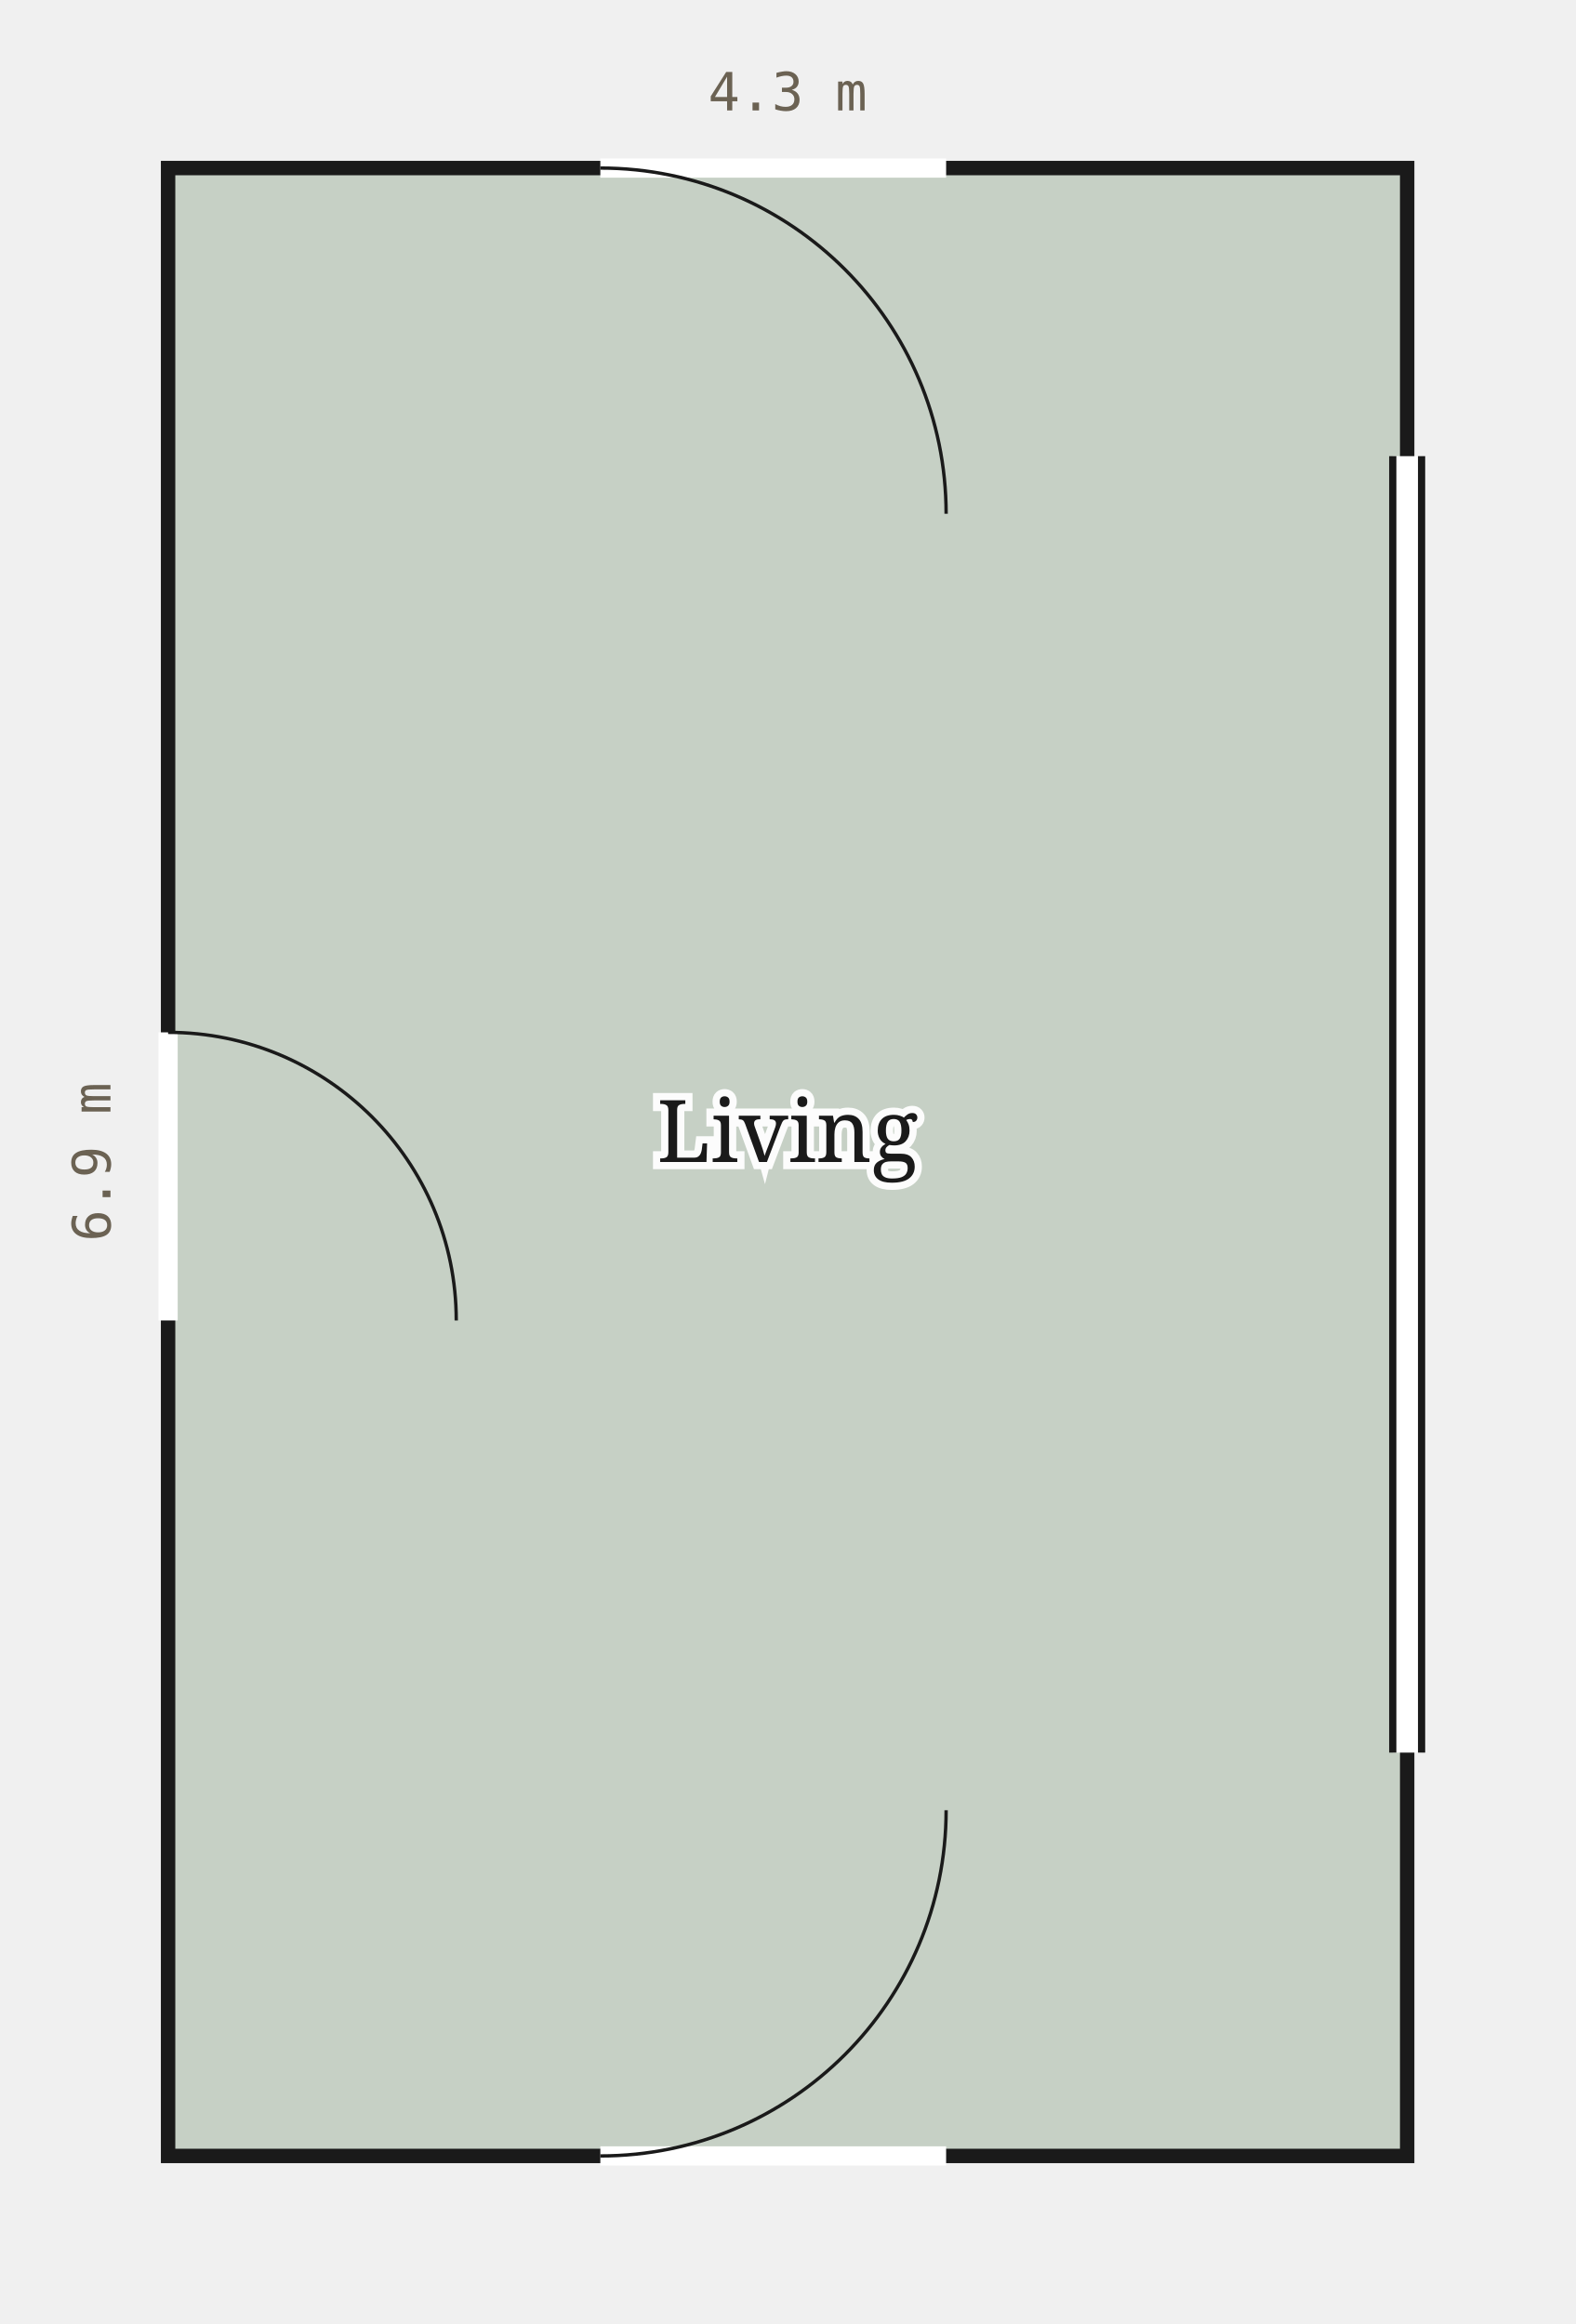
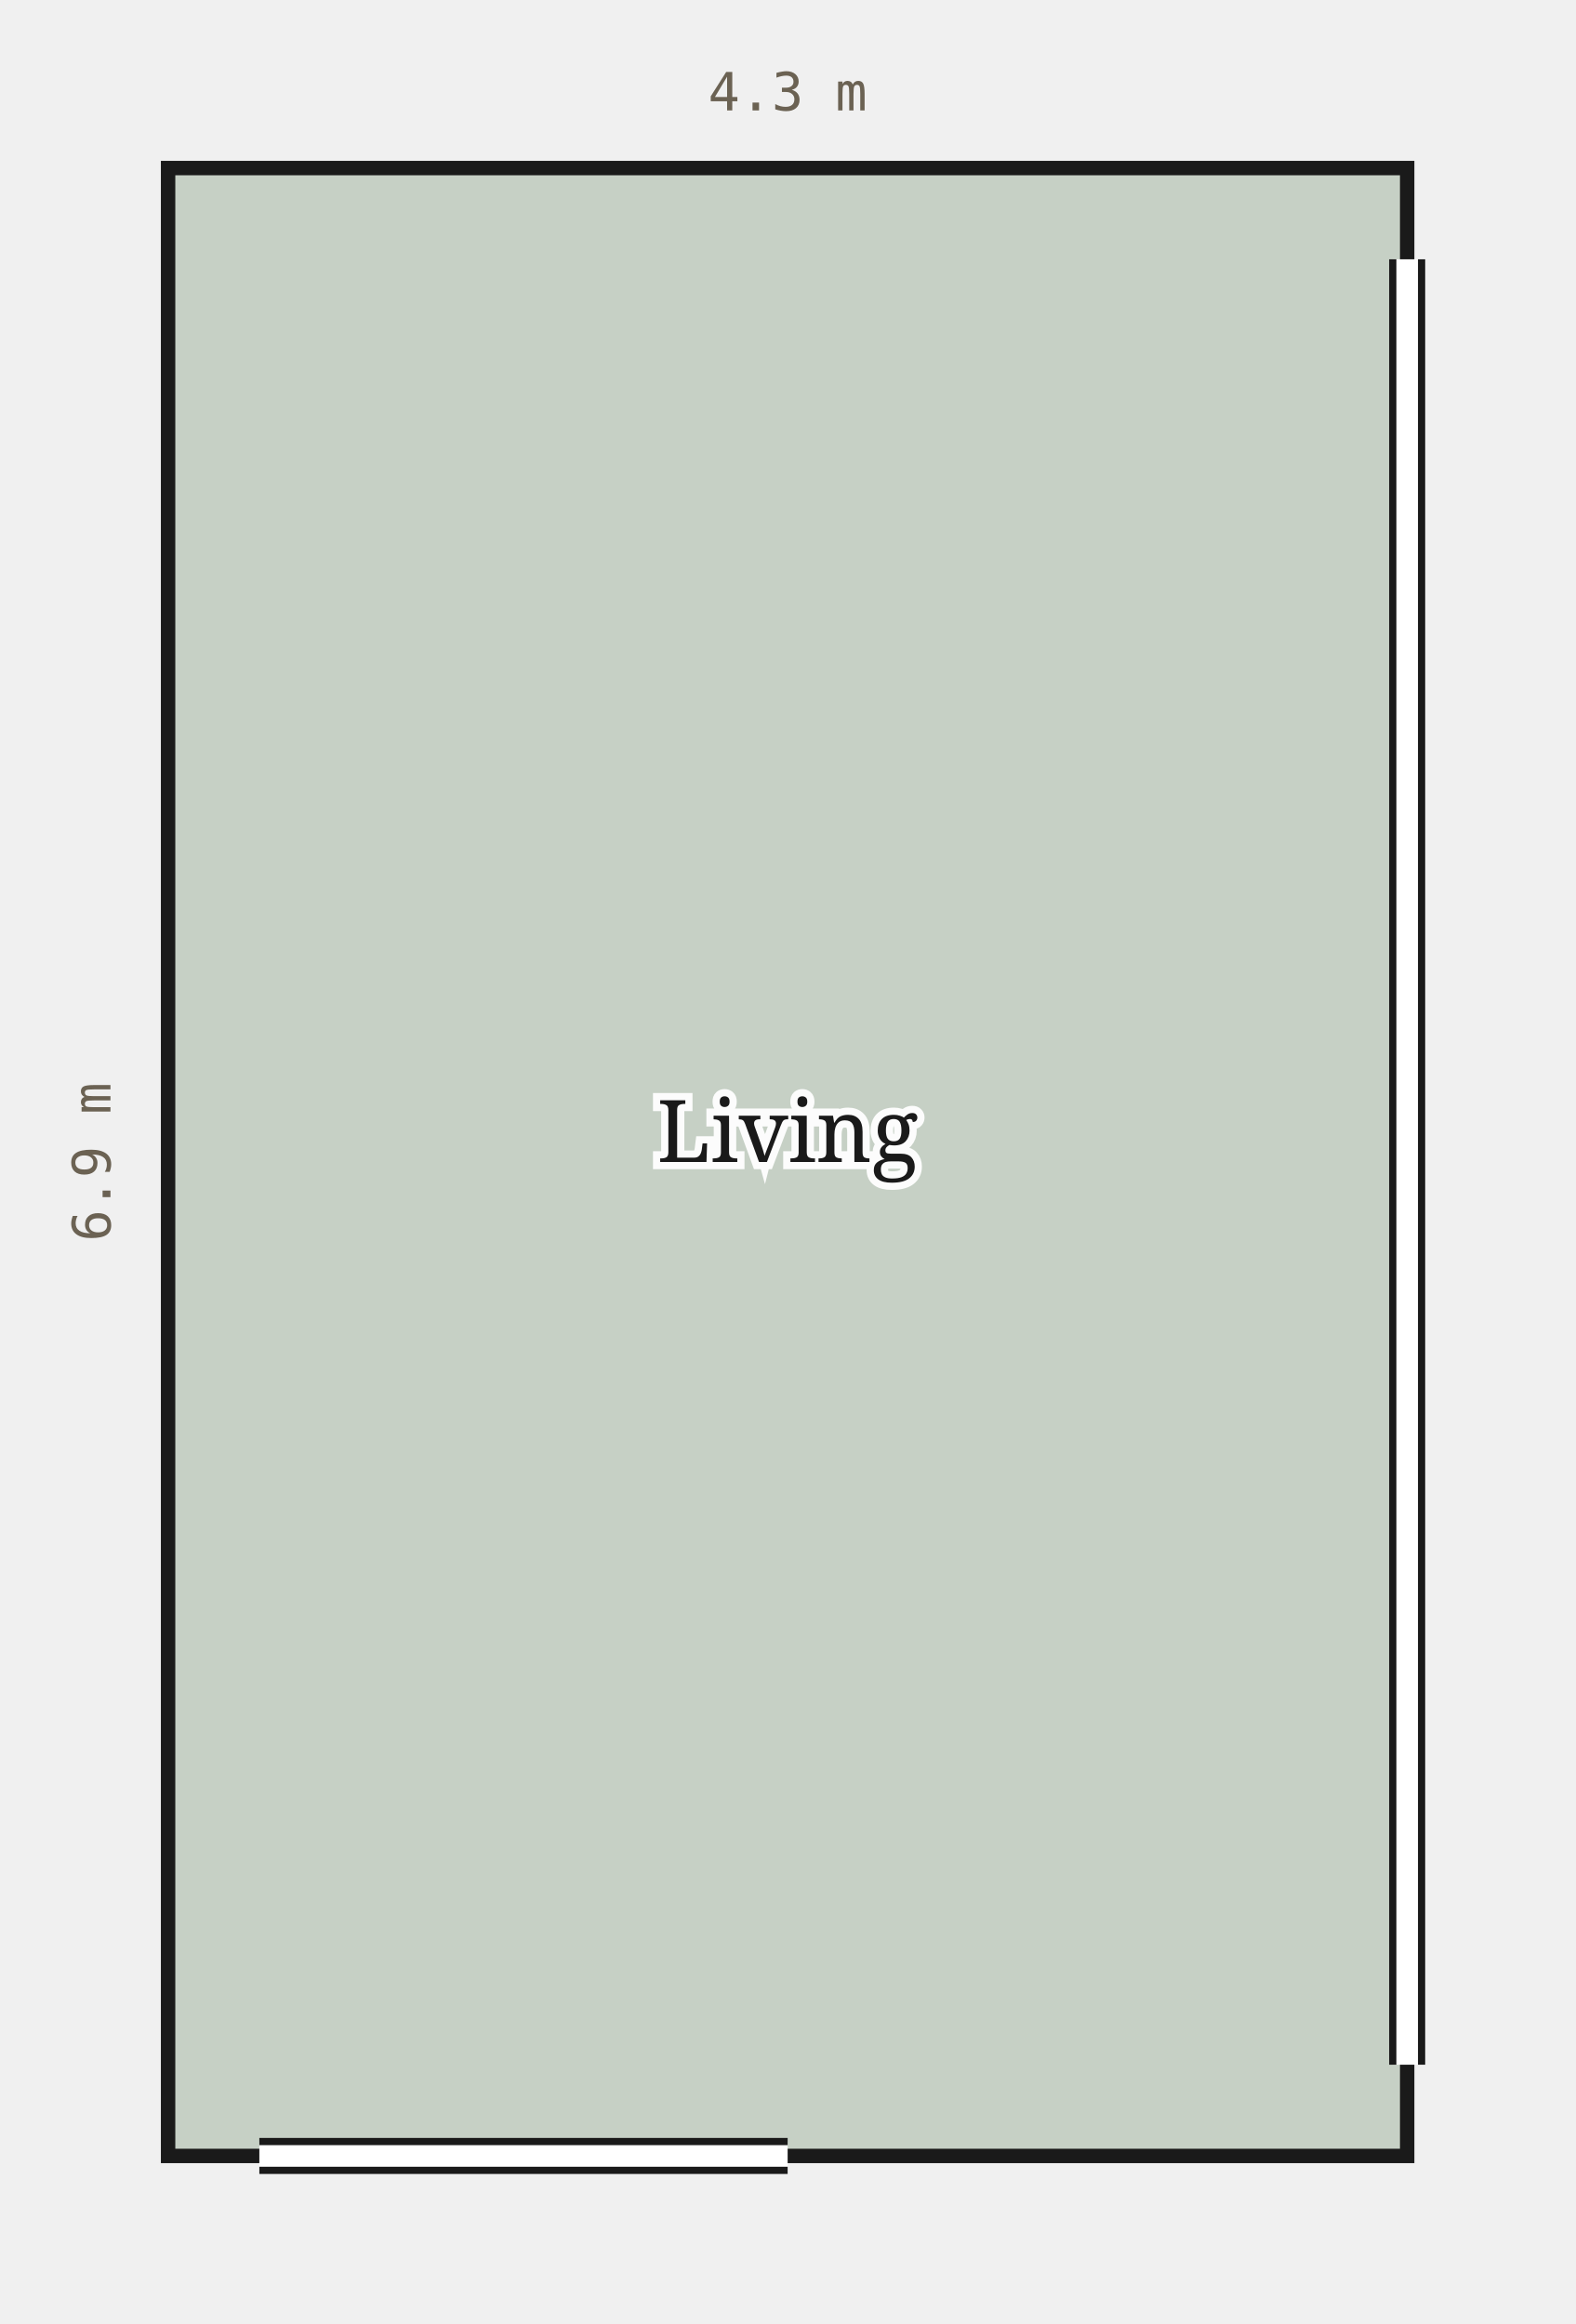
<svg xmlns="http://www.w3.org/2000/svg" class="svg-room" viewBox="0 0 328 484" preserveAspectRatio="xMidYMid meet">
  <g class="walls">
    <rect x="35" y="35" width="258" height="414" fill="#c6d0c5" stroke="#1a1a1a" stroke-width="3" />
  </g>
  <g class="openings">
-     <line x1="125" y1="35" x2="197" y2="35" stroke="#fff" stroke-width="4" />
-     <path d="M125,35 A72,72 0 0,1 197,107" fill="none" stroke="#1a1a1a" stroke-width="0.7" />
-     <line x1="125" y1="449" x2="197" y2="449" stroke="#fff" stroke-width="4" />
-     <path d="M125,449 A72,72 0 0,0 197,377" fill="none" stroke="#1a1a1a" stroke-width="0.7" />
-     <line x1="35" y1="215" x2="35" y2="275" stroke="#fff" stroke-width="4" />
-     <path d="M35,215 A60,60 0 0,1 95,275" fill="none" stroke="#1a1a1a" stroke-width="0.7" />
-     <line x1="293" y1="95" x2="293" y2="365" stroke="#fff" stroke-width="6" />
-     <line x1="290" y1="95" x2="290" y2="365" stroke="#1a1a1a" stroke-width="1.5" />
-     <line x1="296" y1="95" x2="296" y2="365" stroke="#1a1a1a" stroke-width="1.5" />
+     <line x1="54" y1="449" x2="164" y2="449" stroke="#fff" stroke-width="6" />
+     <line x1="54" y1="446" x2="164" y2="446" stroke="#1a1a1a" stroke-width="1.5" />
+     <line x1="54" y1="452" x2="164" y2="452" stroke="#1a1a1a" stroke-width="1.5" />
+     <line x1="293" y1="54" x2="293" y2="430" stroke="#fff" stroke-width="6" />
+     <line x1="290" y1="54" x2="290" y2="430" stroke="#1a1a1a" stroke-width="1.5" />
+     <line x1="296" y1="54" x2="296" y2="430" stroke="#1a1a1a" stroke-width="1.5" />
  </g>
  <g class="dims" font-family="JetBrains Mono,monospace" font-size="11" fill="#6b6253">
    <text x="164" y="23" text-anchor="middle">4.3 m</text>
    <text x="23" y="242" text-anchor="middle" transform="rotate(-90 23 242)">6.9 m</text>
  </g>
  <g class="labels">
    <text x="164" y="242" text-anchor="middle" font-family="Cormorant Garamond,serif" font-size="18" fill="#1a1a1a" font-weight="500" style="paint-order:stroke;stroke:#fffffff0;stroke-width:3">Living</text>
  </g>
  <g class="furniture" />
</svg>
